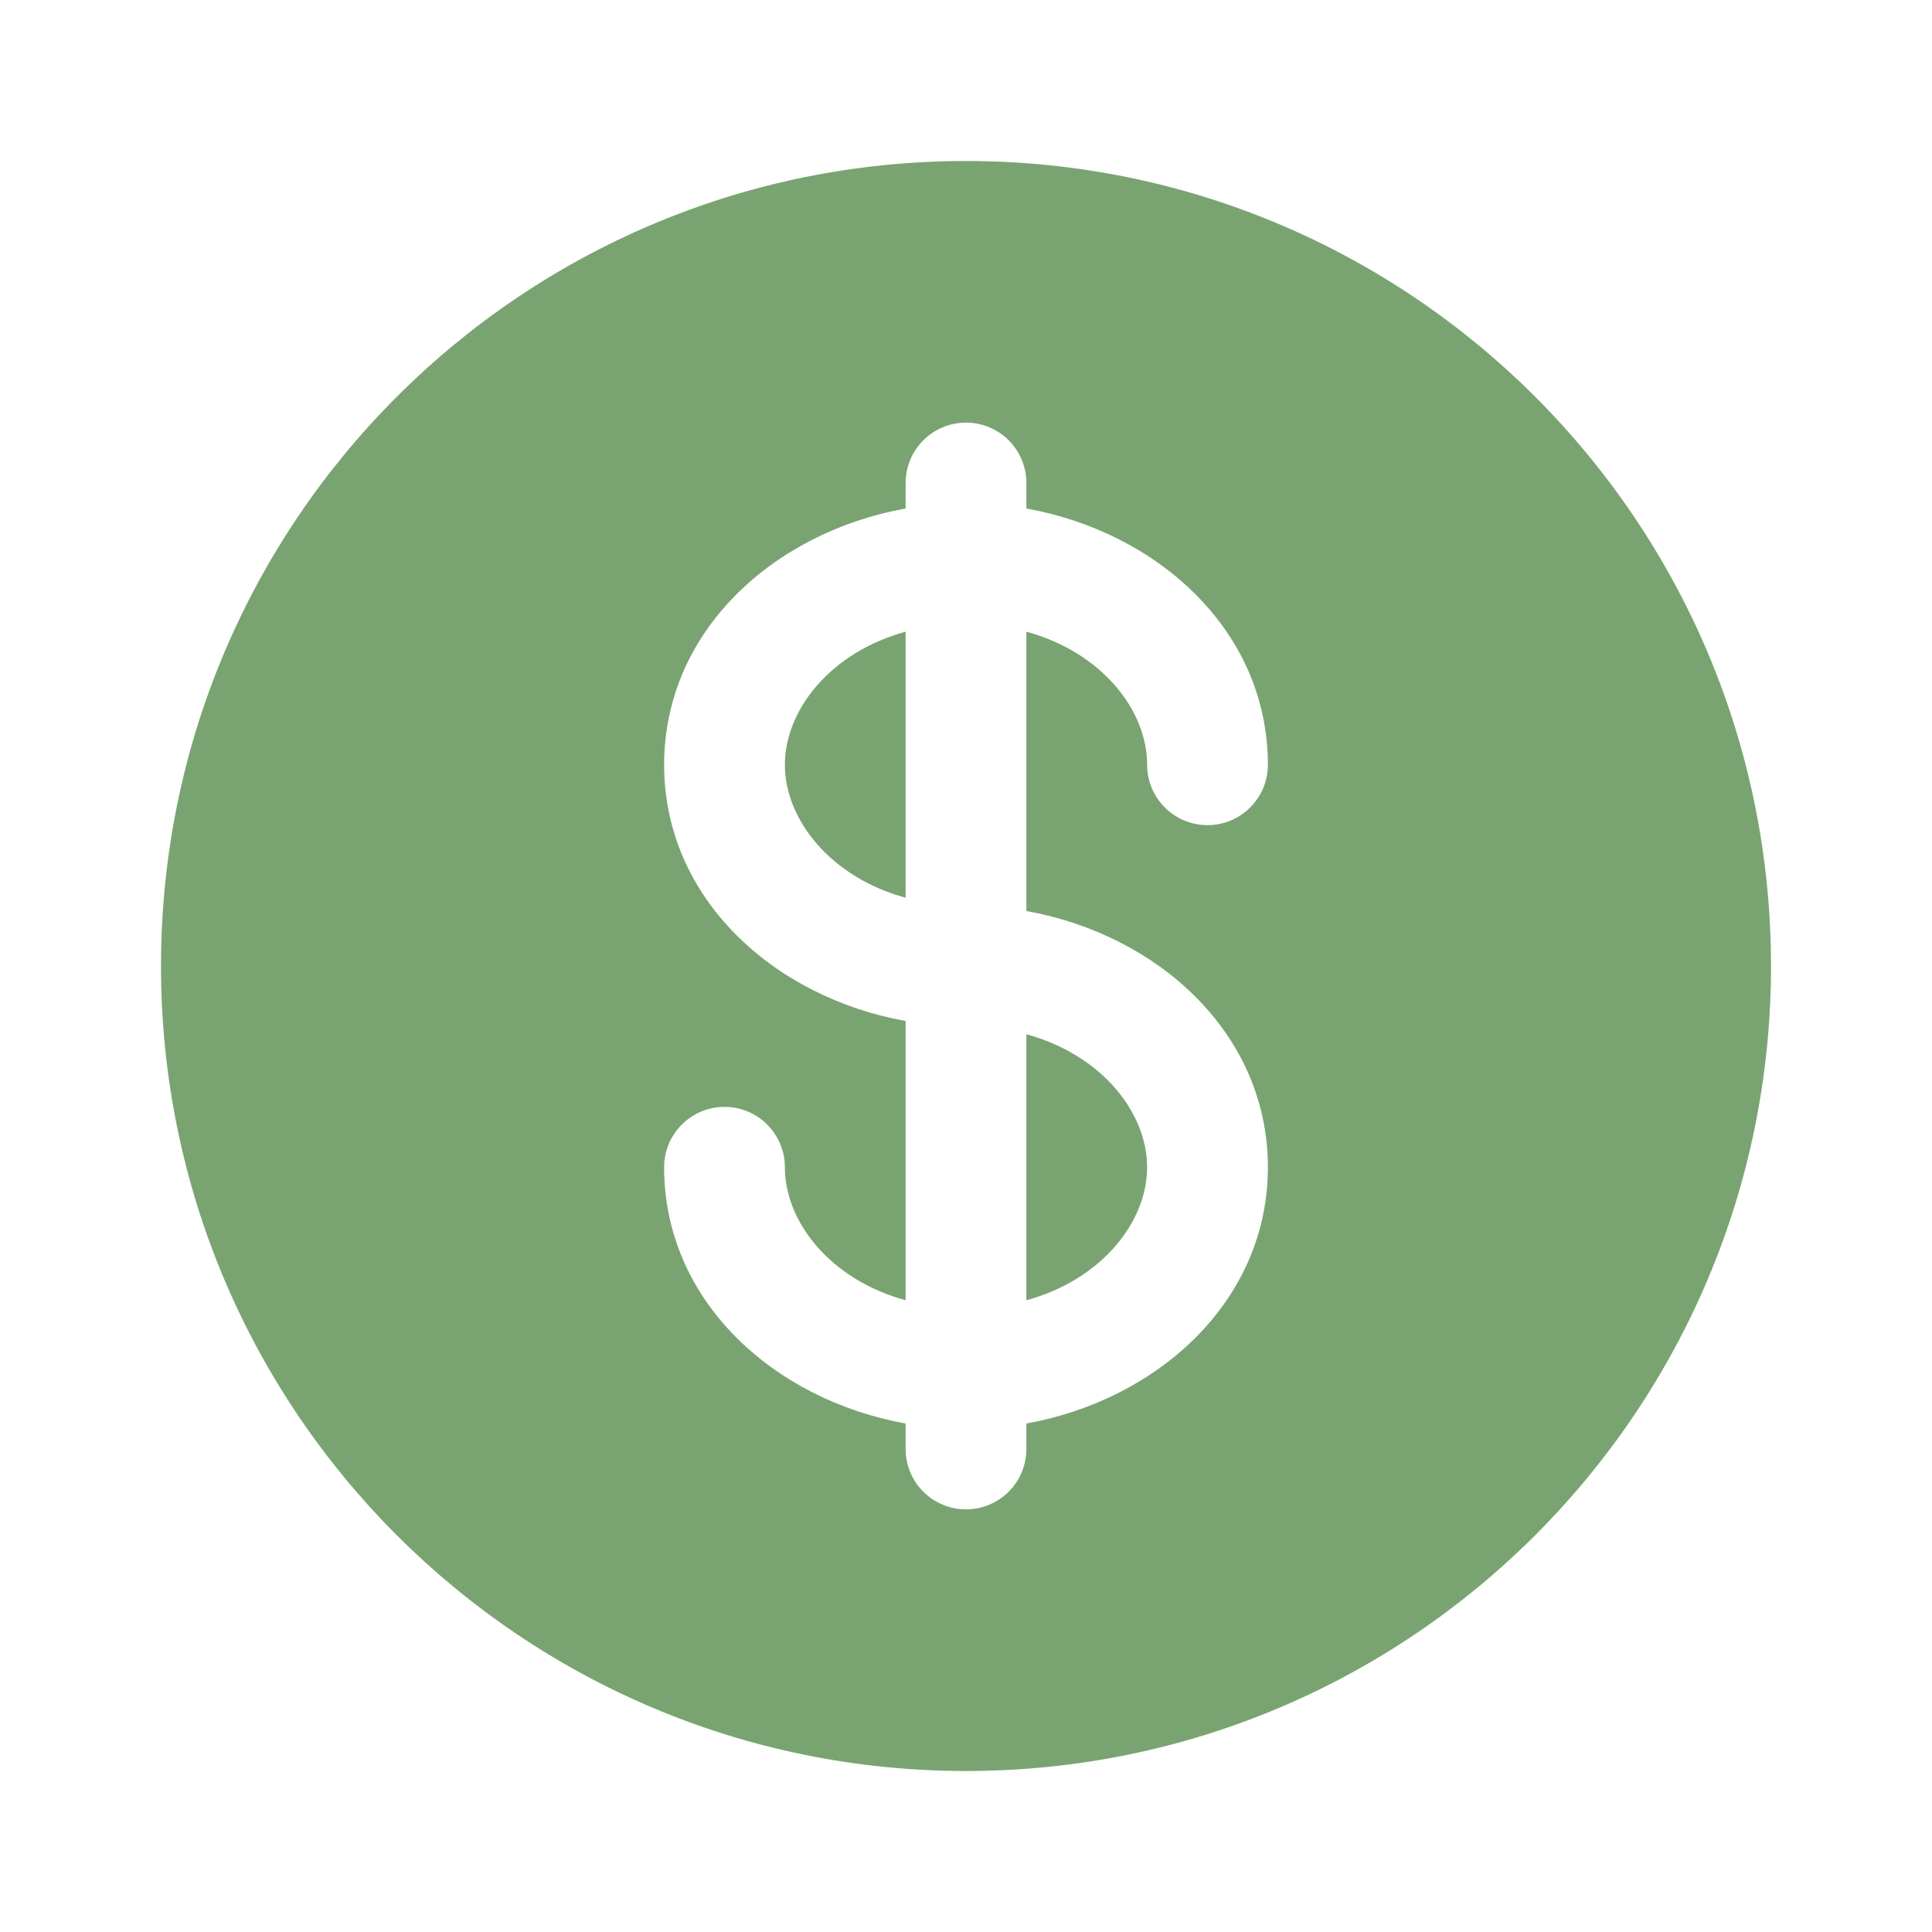
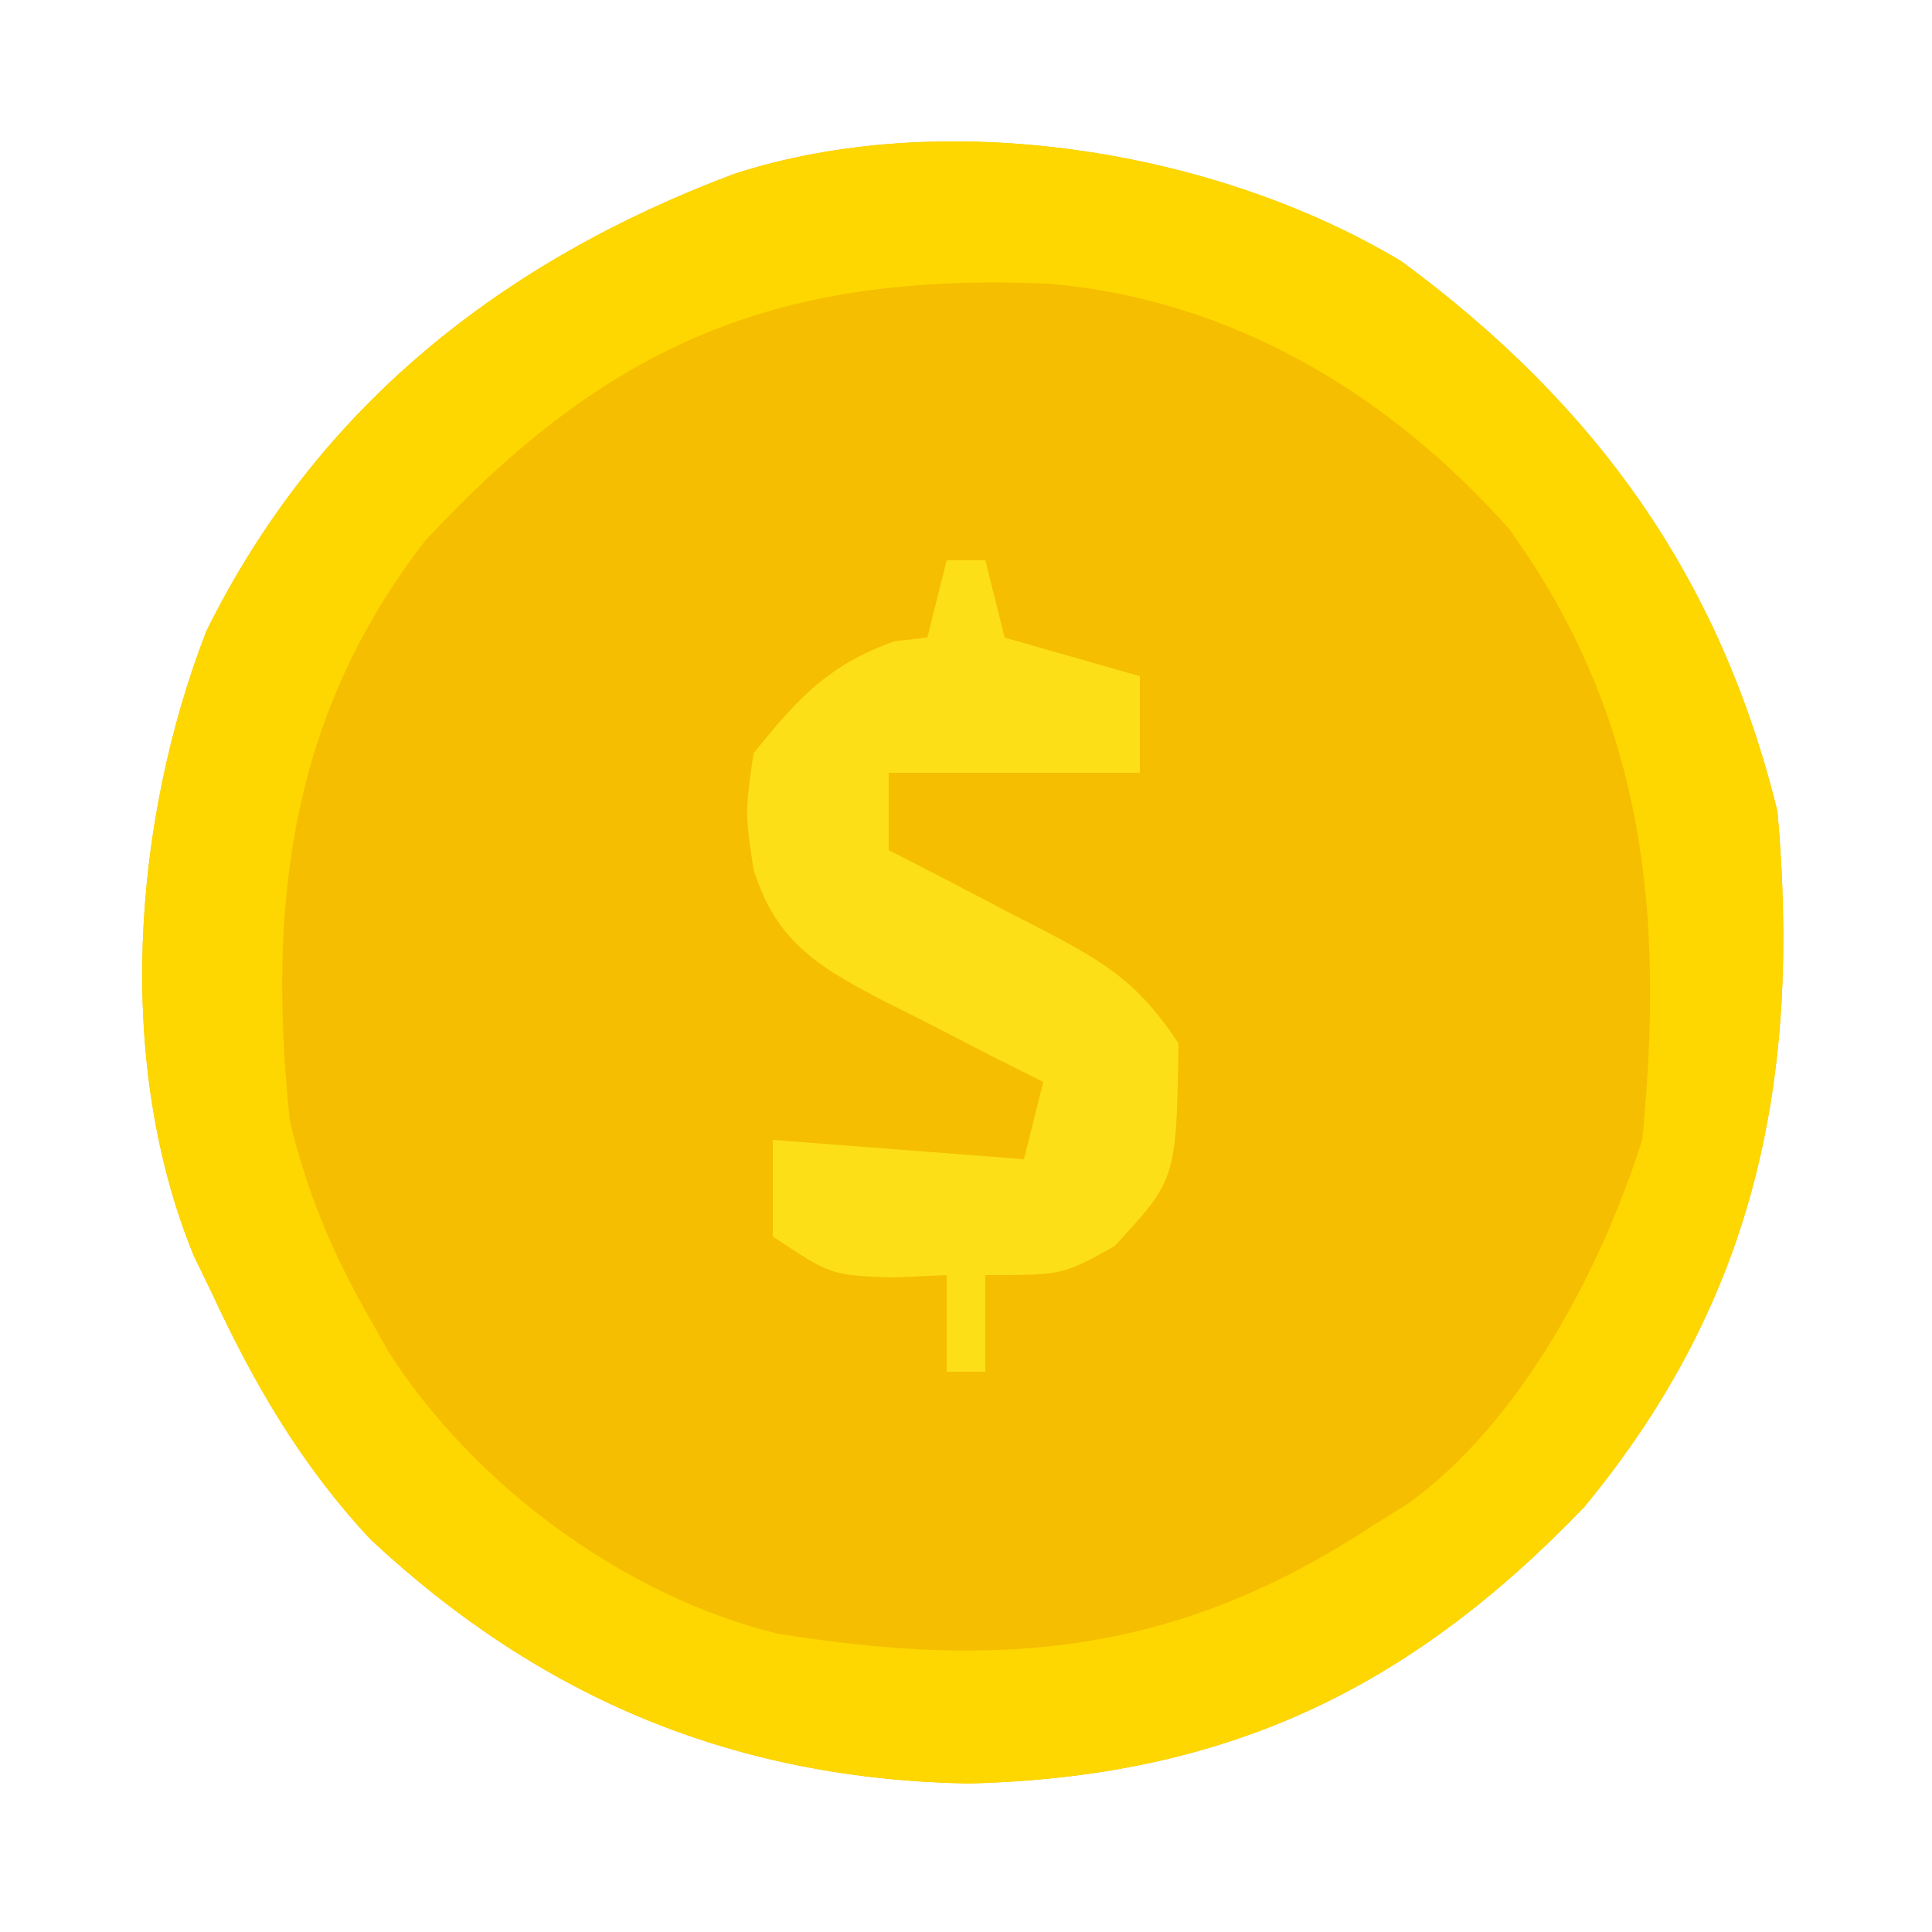
- <svg xmlns="http://www.w3.org/2000/svg" width="256px" height="256px" viewBox="0 0 24.00 24.00" fill="none" stroke="#000000" stroke-width="0">
-   <g id="SVGRepo_bgCarrier" stroke-width="0" />
-   <g id="SVGRepo_tracerCarrier" stroke-linecap="round" stroke-linejoin="round" />
-   <g id="SVGRepo_iconCarrier">
-     <path d="M11.25 7.847C10.314 8.103 9.75 8.822 9.75 9.5C9.75 10.178 10.314 10.897 11.25 11.152V7.847Z" fill="#79a471" />
-     <path d="M12.75 12.848V16.152C13.686 15.897 14.25 15.178 14.25 14.5C14.25 13.822 13.686 13.103 12.75 12.848Z" fill="#79a471" />
-     <path fill-rule="evenodd" clip-rule="evenodd" d="M22 12C22 17.523 17.523 22 12 22C6.477 22 2 17.523 2 12C2 6.477 6.477 2 12 2C17.523 2 22 6.477 22 12ZM12 5.25C12.414 5.25 12.75 5.586 12.75 6V6.317C14.38 6.609 15.75 7.834 15.75 9.5C15.75 9.914 15.414 10.25 15 10.25C14.586 10.25 14.25 9.914 14.25 9.5C14.25 8.822 13.686 8.103 12.75 7.847V11.317C14.38 11.609 15.75 12.834 15.75 14.5C15.75 16.166 14.38 17.391 12.75 17.683V18C12.75 18.414 12.414 18.75 12 18.75C11.586 18.75 11.25 18.414 11.25 18V17.683C9.62 17.391 8.25 16.166 8.25 14.5C8.25 14.086 8.586 13.75 9 13.75C9.414 13.75 9.75 14.086 9.75 14.5C9.75 15.178 10.314 15.897 11.25 16.152V12.683C9.62 12.391 8.25 11.166 8.25 9.5C8.25 7.834 9.62 6.609 11.25 6.317V6C11.25 5.586 11.586 5.25 12 5.25Z" fill="#79a471" />
-   </g>
+ <svg xmlns="http://www.w3.org/2000/svg" version="1.1" width="100" height="100">
+   <path d="M0 0 C10.053 7.421 16.461 16.335 19.438 28.457 C20.651 42.17 18.391 53.618 9.438 64.457 C0.293 73.992 -9.226 78.441 -22.438 78.77 C-34.476 78.551 -44.522 74.404 -53.375 66.145 C-56.936 62.333 -59.371 58.17 -61.562 53.457 C-61.883 52.793 -62.204 52.129 -62.535 51.445 C-66.616 41.48 -65.703 29.019 -61.887 19.137 C-56.128 7.483 -46.55 -0.038 -34.562 -4.543 C-23.662 -8.072 -9.626 -5.796 0 0 Z " fill="#F5BE00" transform="translate(72.5625,13.54297)" />
+   <path d="M0 0 C10.053 7.421 16.461 16.335 19.438 28.457 C20.651 42.17 18.391 53.618 9.438 64.457 C0.293 73.992 -9.226 78.441 -22.438 78.77 C-34.476 78.551 -44.522 74.404 -53.375 66.145 C-56.936 62.333 -59.371 58.17 -61.562 53.457 C-61.883 52.793 -62.204 52.129 -62.535 51.445 C-66.616 41.48 -65.703 29.019 -61.887 19.137 C-56.128 7.483 -46.55 -0.038 -34.562 -4.543 C-23.662 -8.072 -9.626 -5.796 0 0 Z M-50.562 14.457 C-57.572 23.502 -58.721 33.335 -57.562 44.457 C-56.687 48.114 -55.411 51.191 -53.562 54.457 C-53.2 55.1 -52.838 55.744 -52.465 56.406 C-48.052 63.303 -40.323 69.027 -32.359 71.004 C-20.625 72.905 -11.605 72.042 -1.562 65.457 C-0.949 65.074 -0.335 64.691 0.297 64.297 C6.138 60.096 10.289 52.216 12.438 45.457 C13.582 33.784 12.625 23.655 5.562 13.855 C-0.687 6.802 -8.892 1.936 -18.266 1.145 C-32.198 0.545 -41 4.148 -50.562 14.457 Z " fill="#FED600" transform="translate(72.5625,13.54297)" />
+   <path d="M0 0 C0.66 0 1.32 0 2 0 C2.33 1.32 2.66 2.64 3 4 C5.31 4.66 7.62 5.32 10 6 C10 7.65 10 9.3 10 11 C5.71 11 1.42 11 -3 11 C-3 12.32 -3 13.64 -3 15 C-2.085 15.471 -1.17 15.941 -0.227 16.426 C0.974 17.054 2.175 17.683 3.375 18.312 C3.978 18.621 4.582 18.93 5.203 19.248 C8.383 20.926 9.965 21.948 12 25 C11.888 32.04 11.888 32.04 8.688 35.5 C6 37 6 37 2 37 C2 38.65 2 40.3 2 42 C1.34 42 0.68 42 0 42 C0 40.35 0 38.7 0 37 C-0.928 37.041 -1.856 37.083 -2.812 37.125 C-6 37 -6 37 -9 35 C-9 33.35 -9 31.7 -9 30 C-4.71 30.33 -0.42 30.66 4 31 C4.33 29.68 4.66 28.36 5 27 C4.085 26.541 3.17 26.082 2.227 25.609 C1.026 24.99 -0.175 24.37 -1.375 23.75 C-1.978 23.45 -2.582 23.149 -3.203 22.84 C-6.645 21.042 -8.809 19.784 -10 16 C-10.438 13.062 -10.438 13.062 -10 10 C-7.754 7.193 -6.105 5.388 -2.688 4.188 C-2.131 4.126 -1.574 4.064 -1 4 C-0.67 2.68 -0.34 1.36 0 0 Z " fill="#FDDF17" transform="translate(49,29)" />
</svg>
